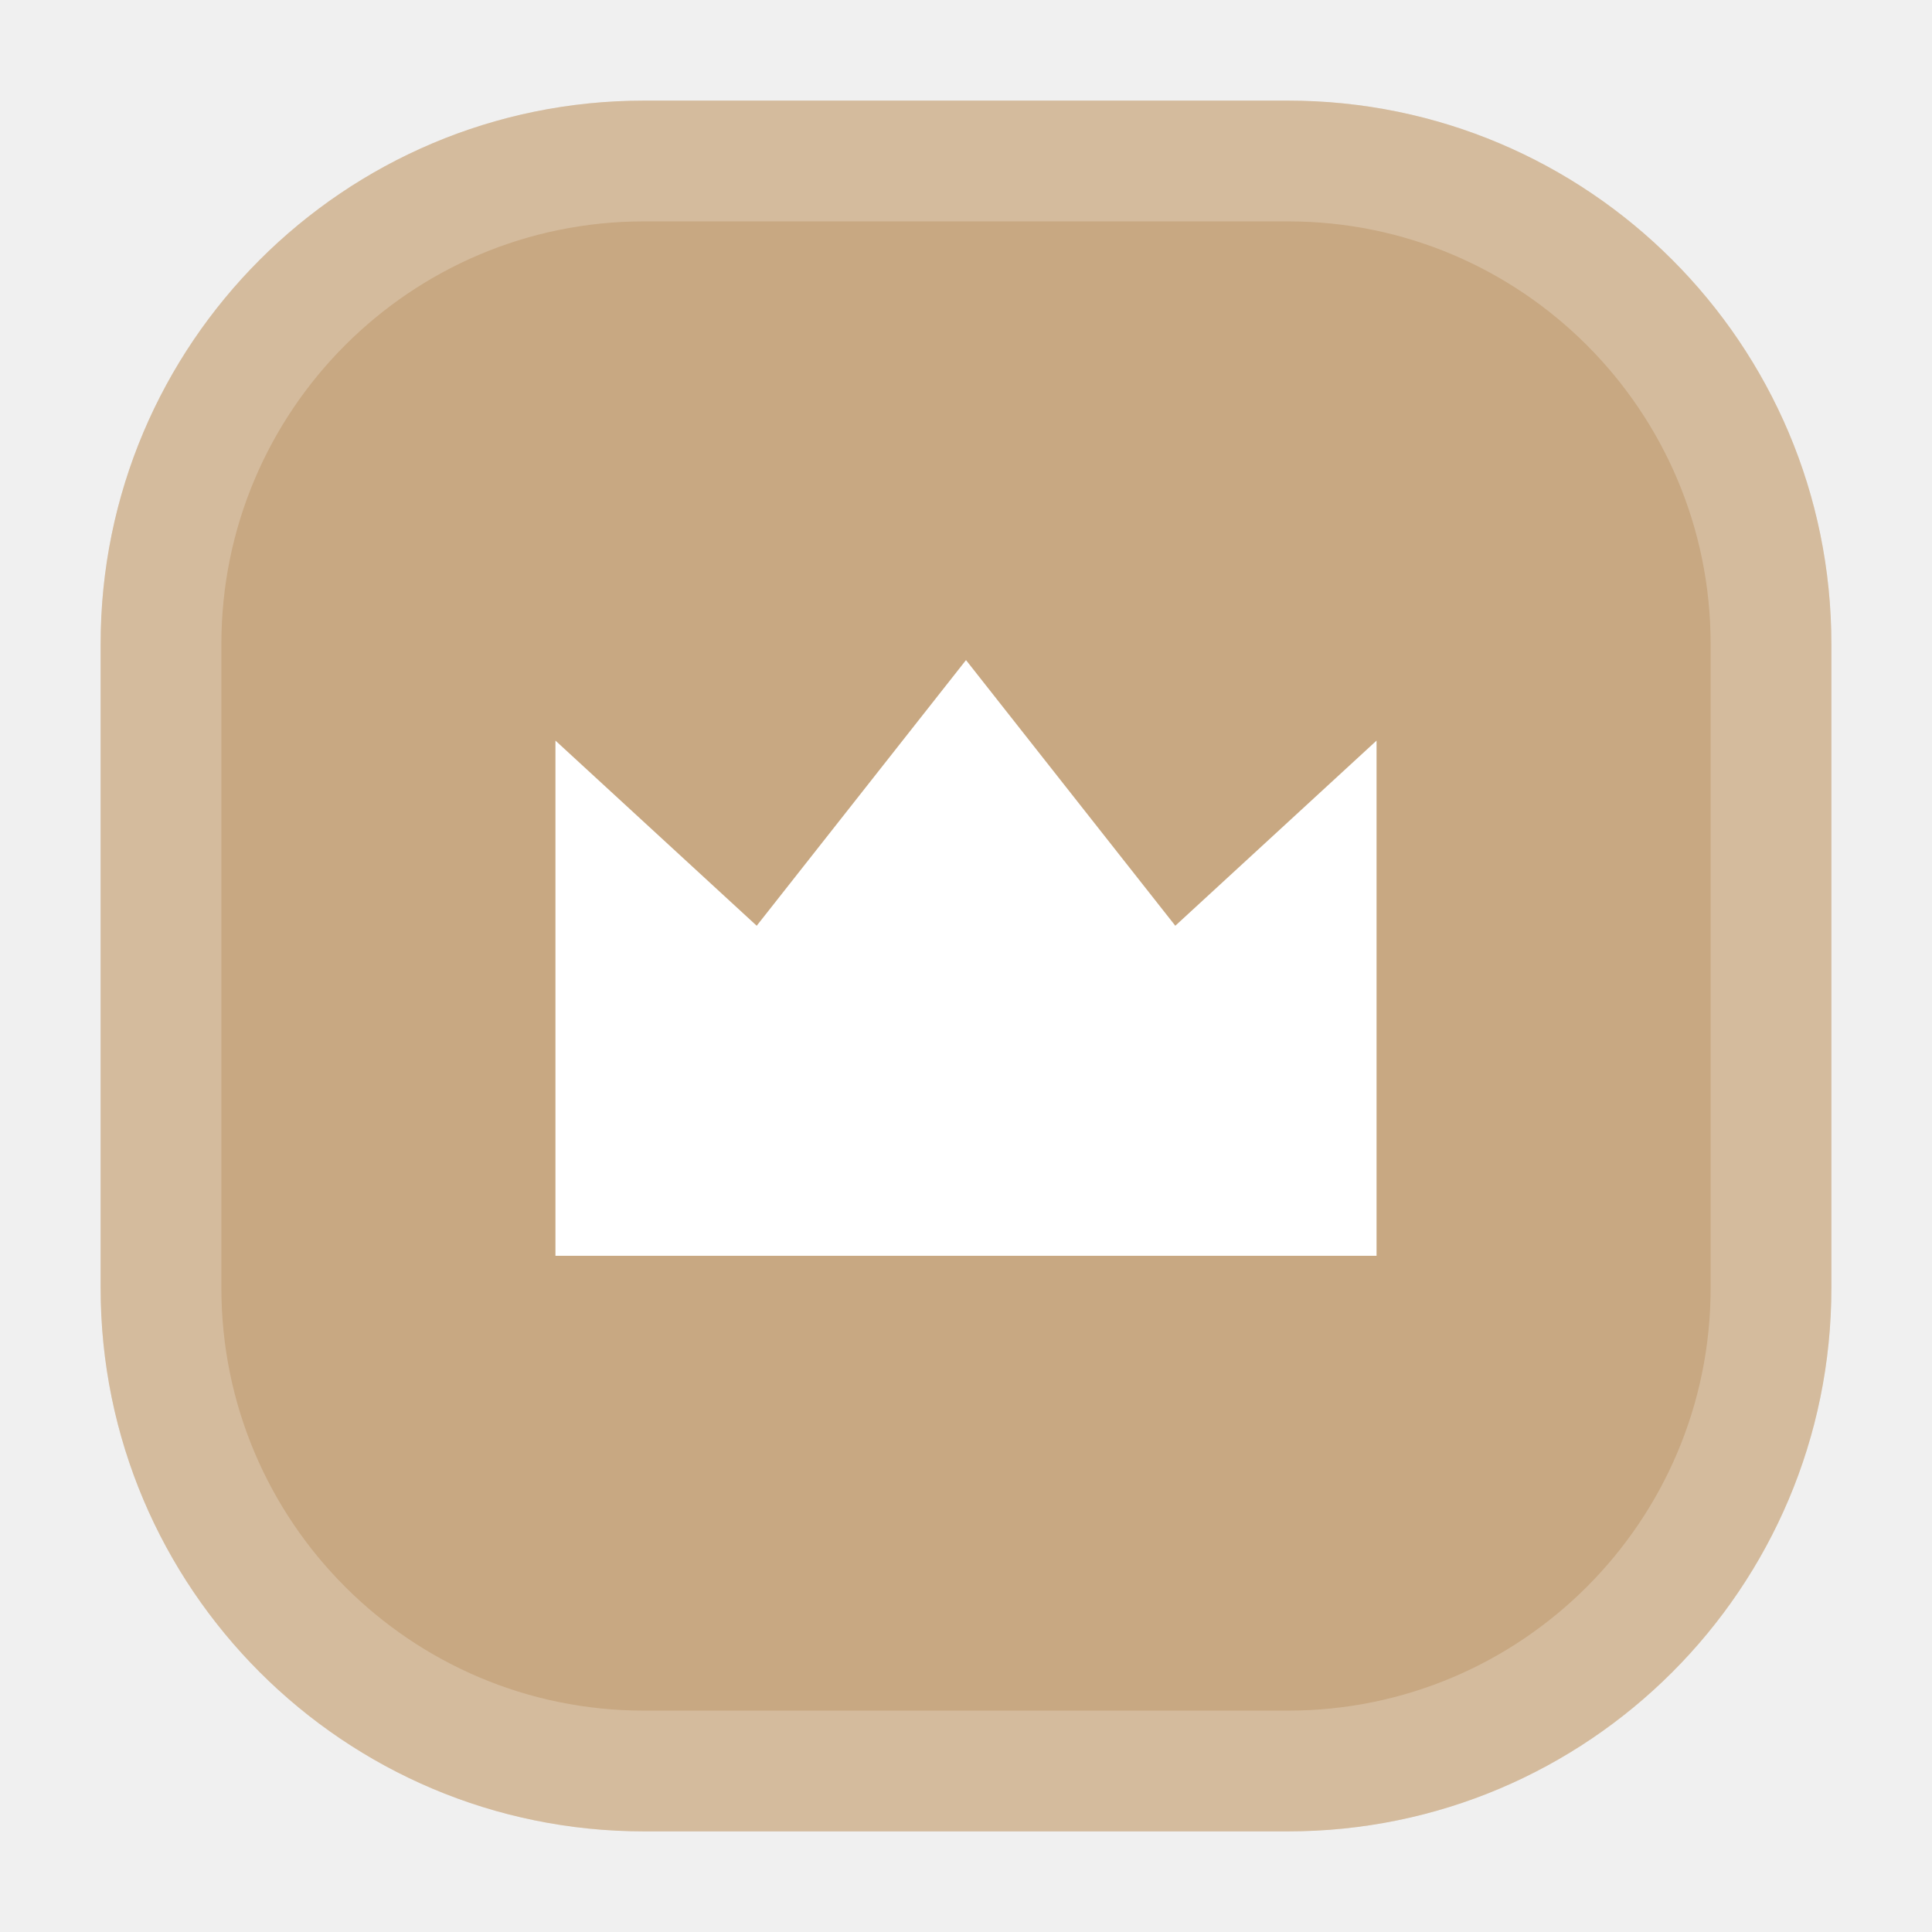
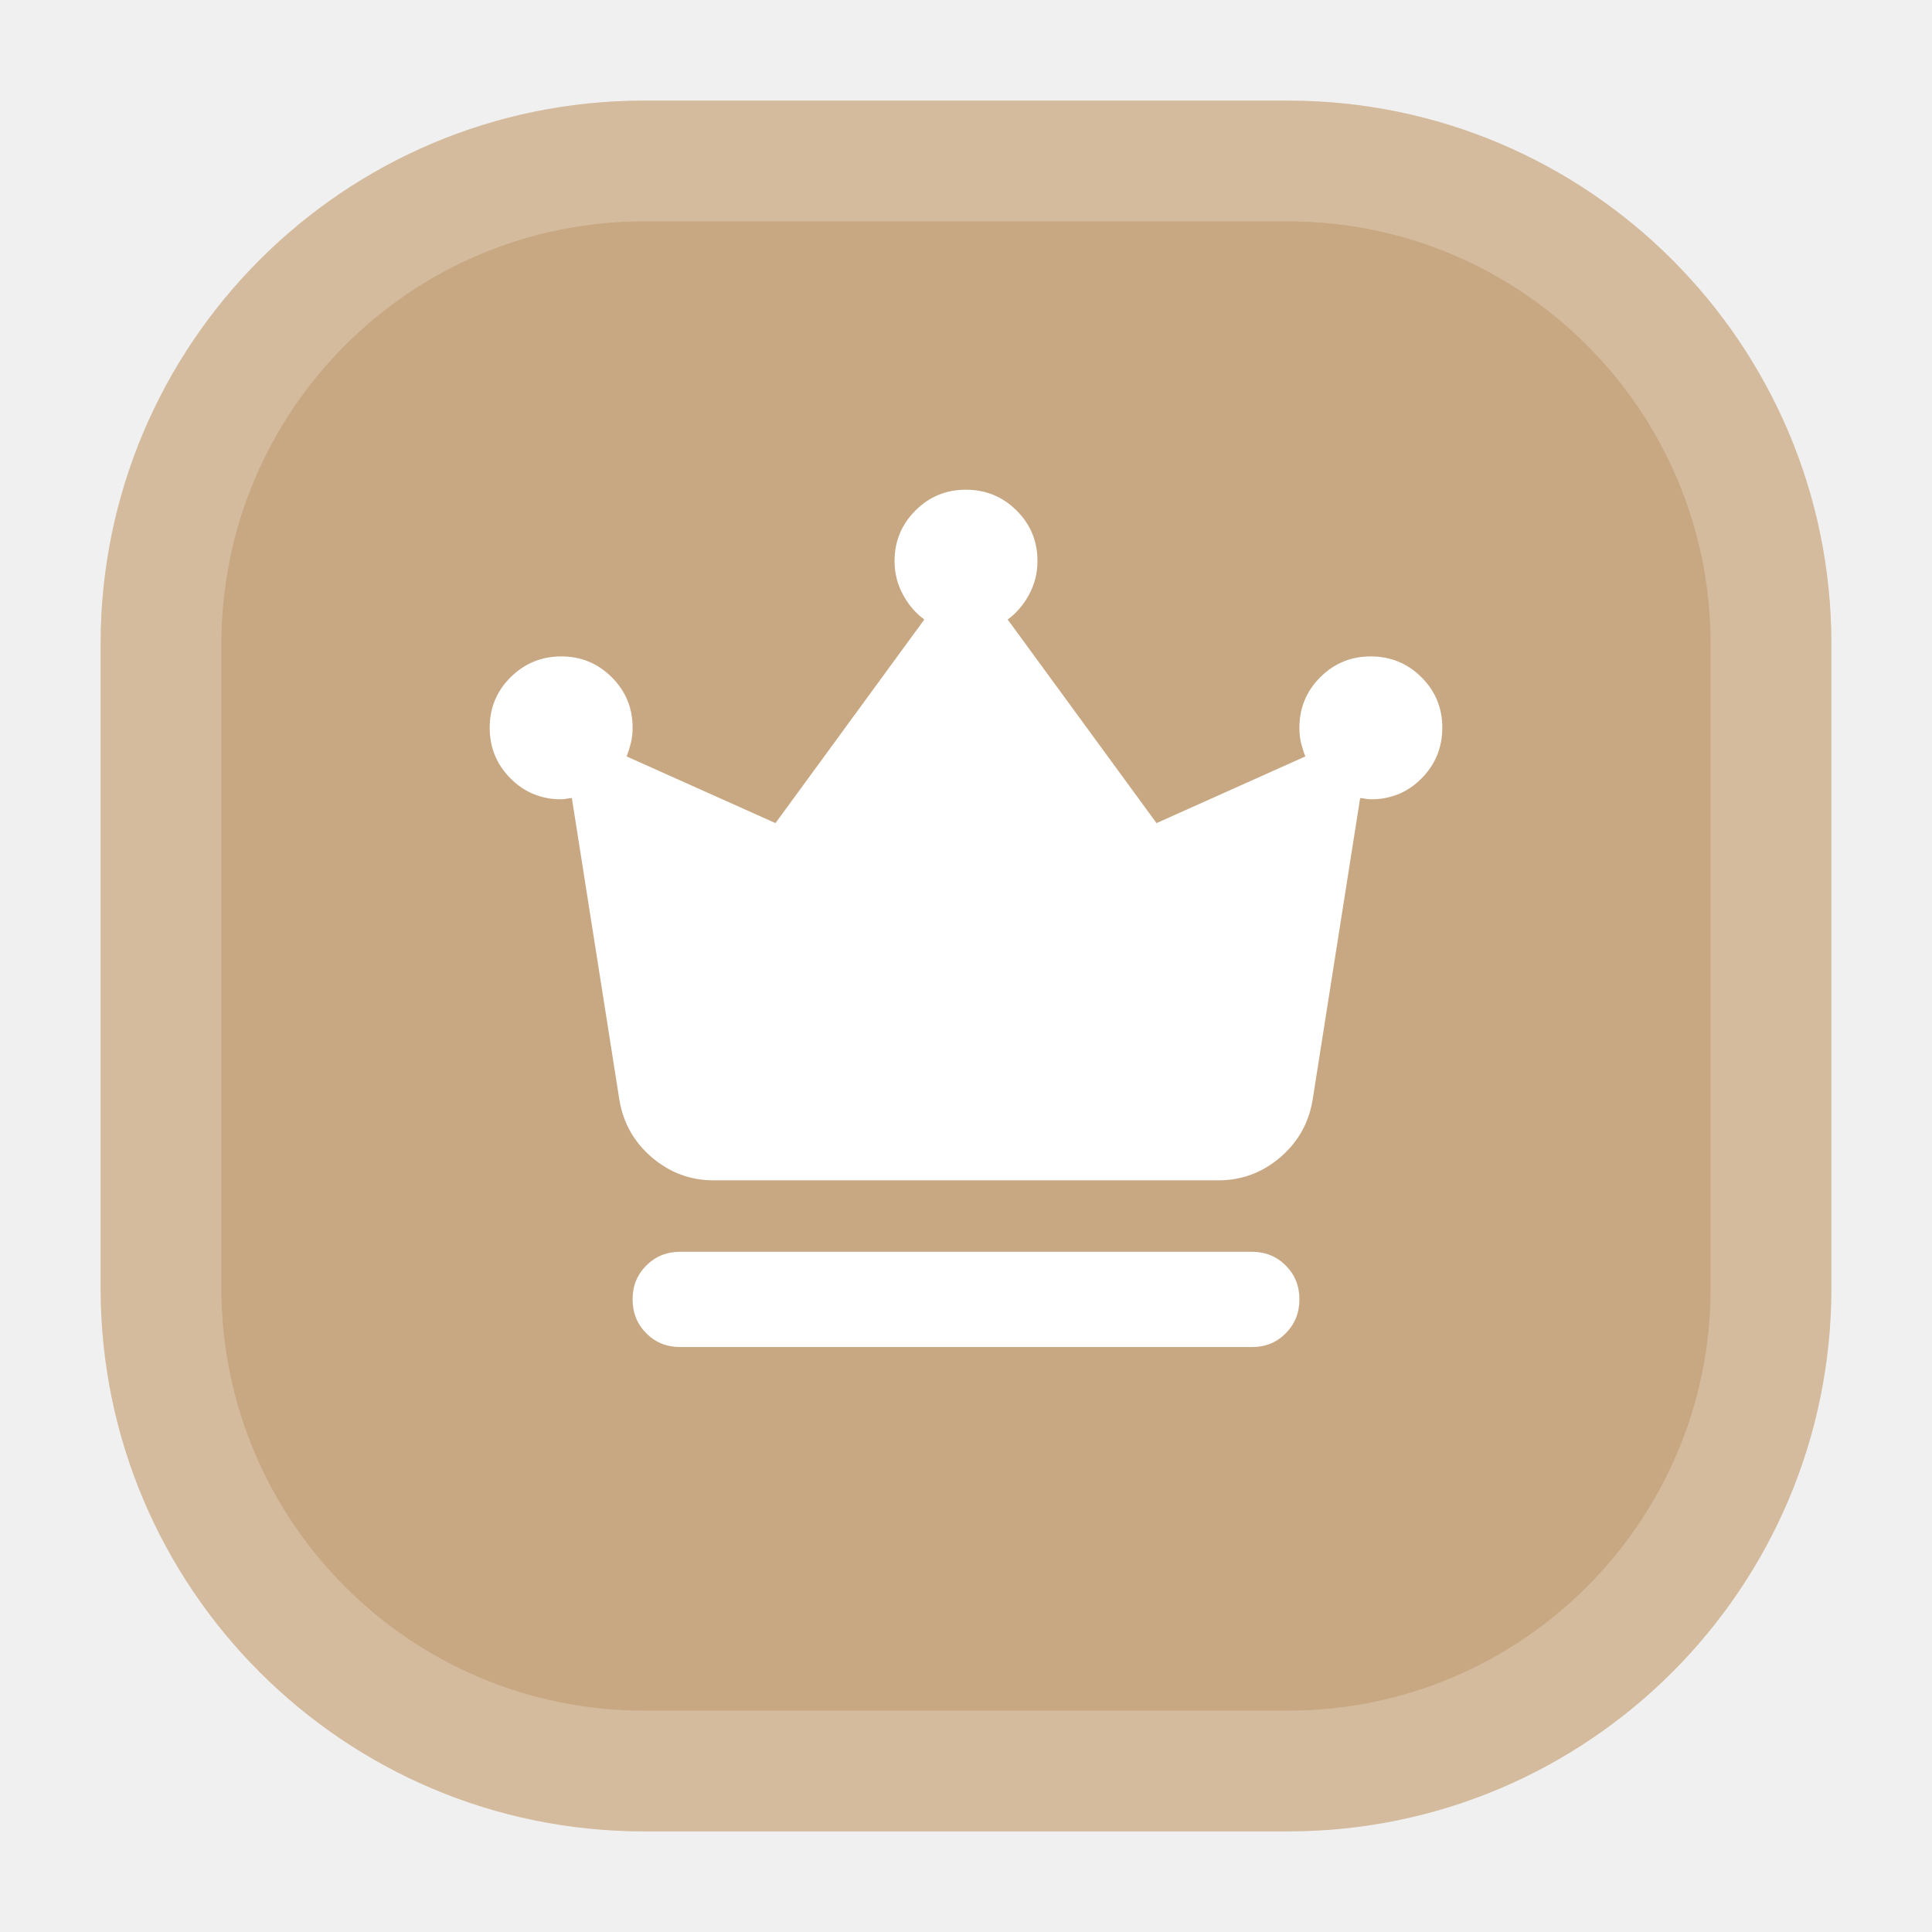
<svg xmlns="http://www.w3.org/2000/svg" viewBox="0 0 24 24" width="24" height="24">
  <rect x="1.25" y="1.25" width="21.5" height="21.5" rx="6.75" fill="#c8a882" />
  <rect x="2" y="2" width="20" height="20" rx="6" fill="none" stroke="#fff" stroke-opacity="0.22" stroke-width="1.5" />
-   <path fill="#fff" d="M6.9 9.2 9.4 11.5 12 8.2l2.6 3.3 2.5-2.3v6.4H6.9Z" />
+   <g transform="translate(4.900 4.900) scale(0.59167)">
+     <path fill="#fff" d="M6 20q-.425 0-.712-.288T5 19t.288-.712T6 18h12q.425 0 .713.288T19 19t-.288.713T18 20zm.7-3.5q-.725 0-1.287-.475t-.688-1.2l-1-6.35q-.05 0-.112.013T3.5 8.5q-.625 0-1.062-.437T2 7t.438-1.062T3.5 5.5t1.063.438T5 7q0 .175-.038.325t-.087.275L8 9l3.125-4.275q-.275-.2-.45-.525t-.175-.7q0-.625.438-1.063T12 2t1.063.438T13.5 3.5q0 .375-.175.7t-.45.525L16 9l3.125-1.4q-.05-.125-.088-.275T19 7q0-.625.438-1.063T20.5 5.5t1.063.438T22 7t-.437 1.063T20.5 8.5q-.05 0-.112-.012t-.113-.013l-1 6.35q-.125.725-.687 1.2T17.3 16.5z" />
+   </g>
</svg>
